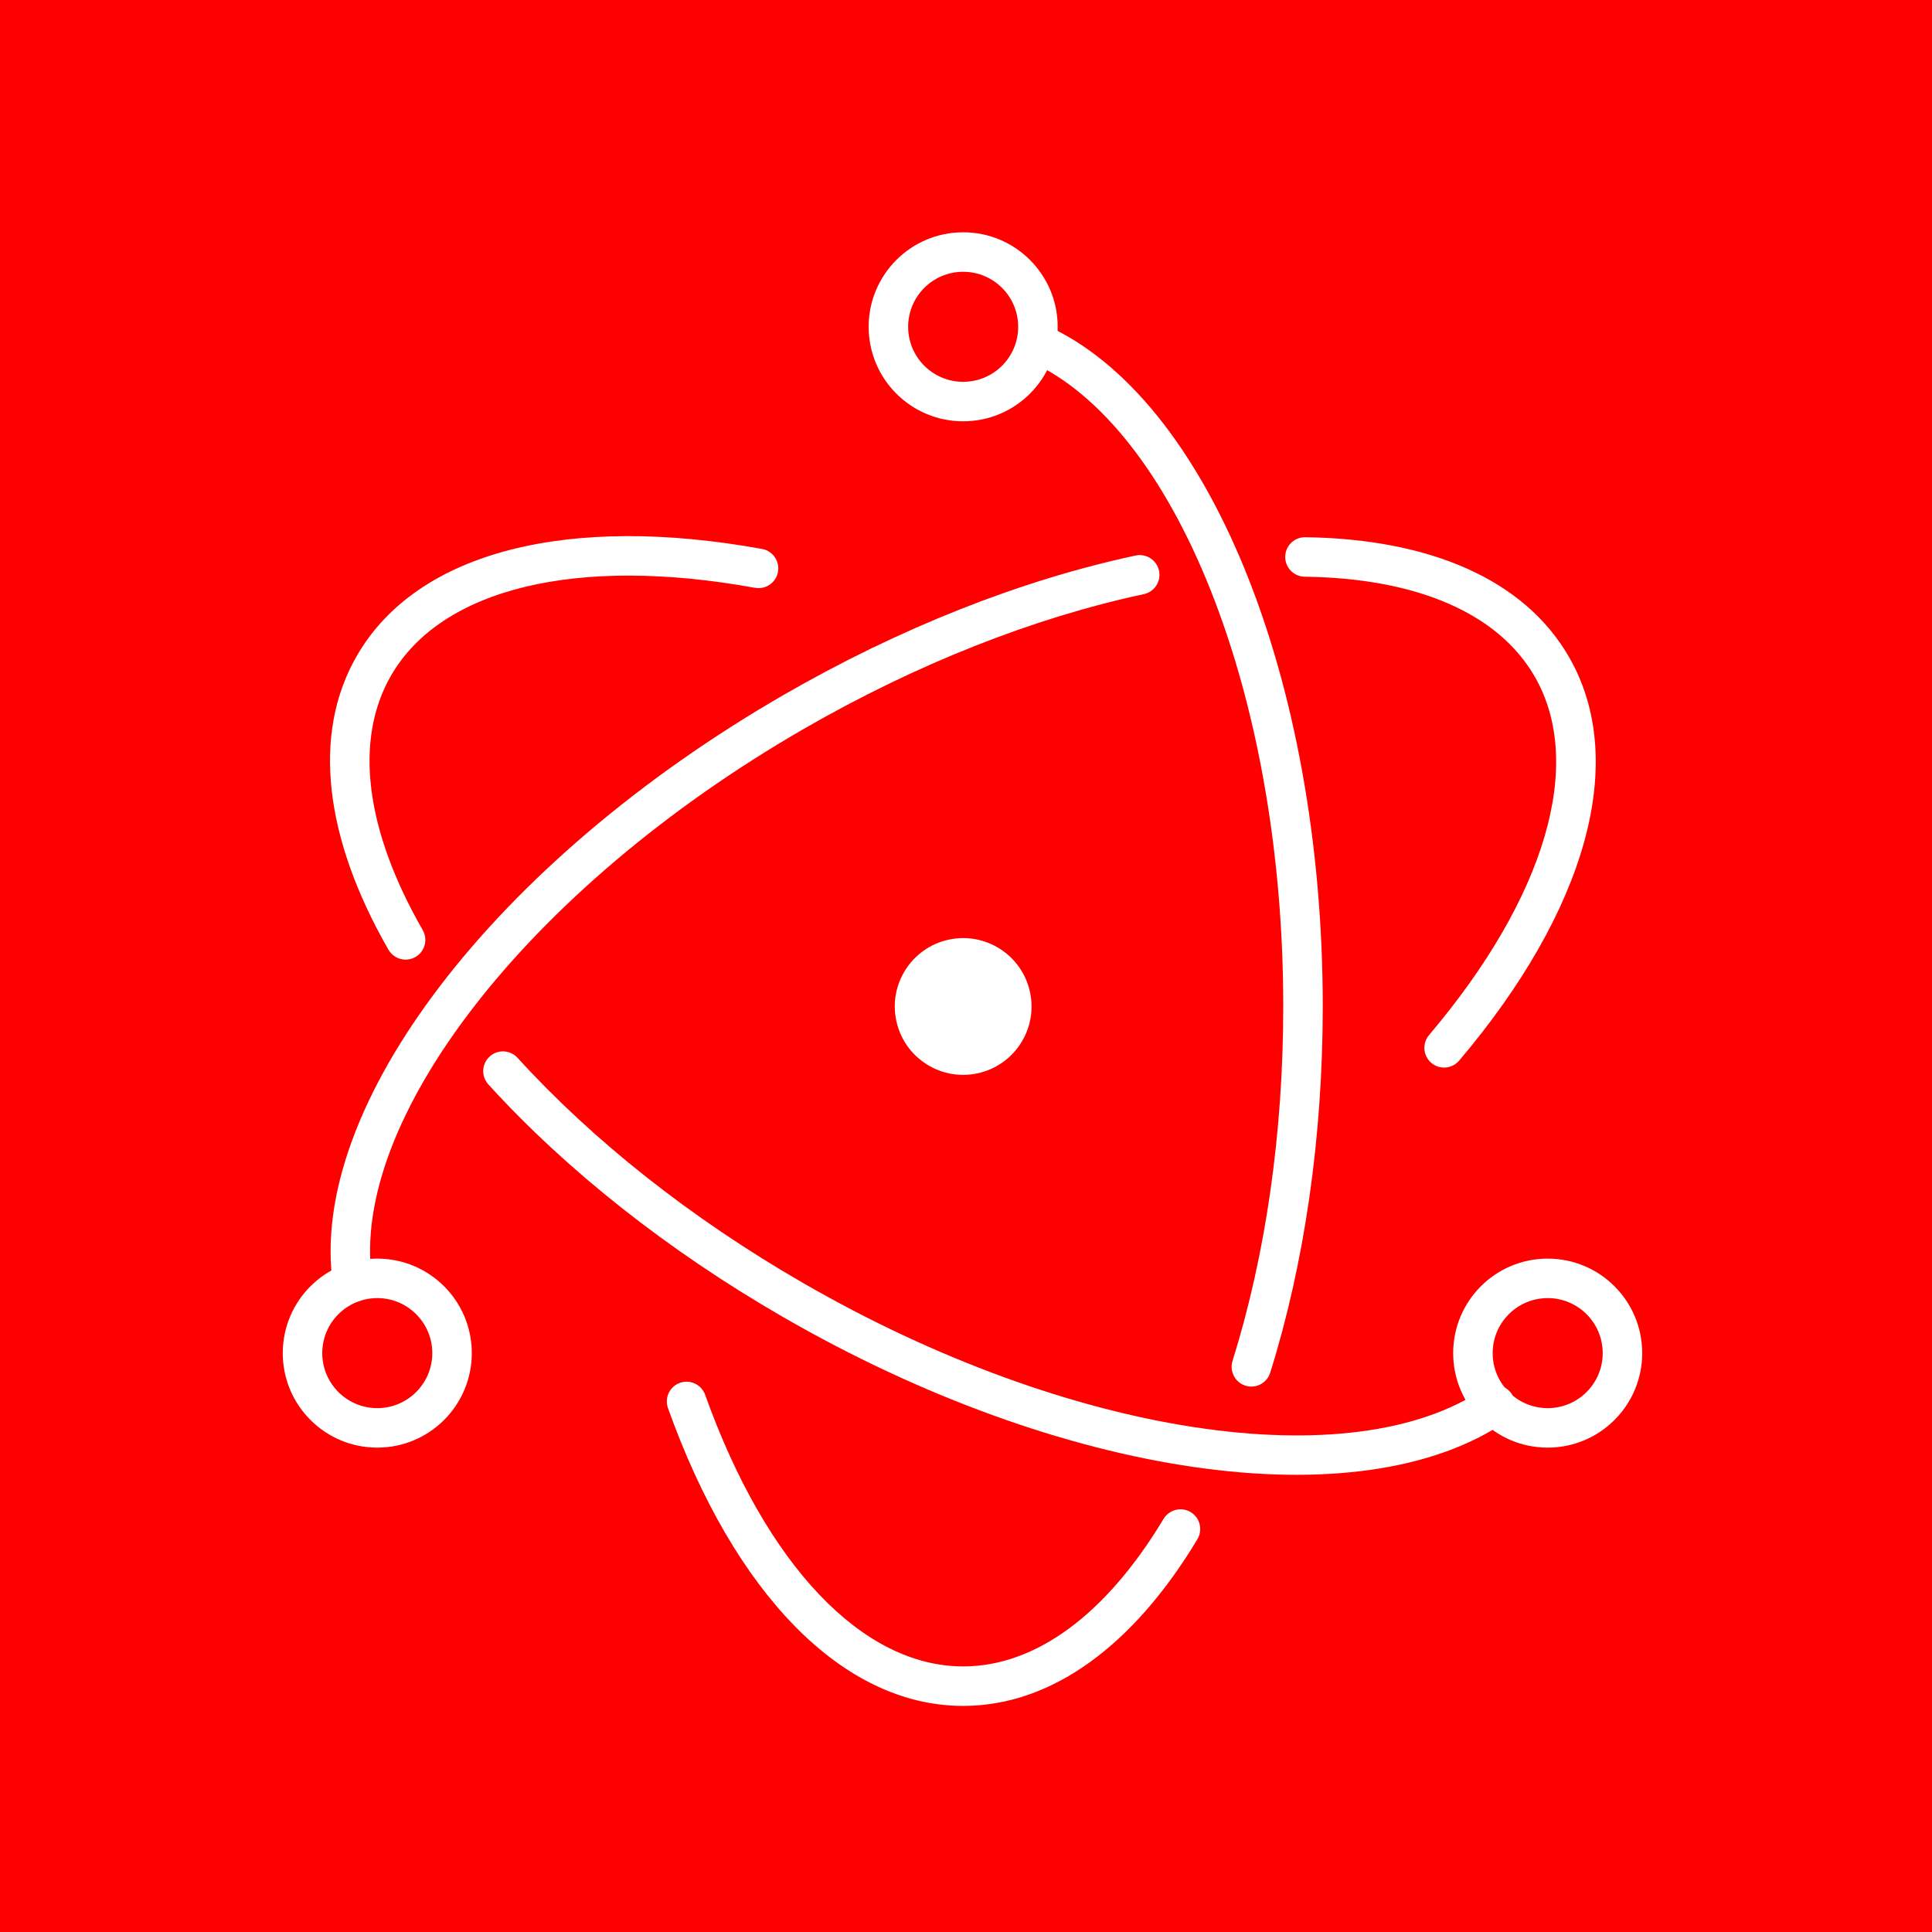
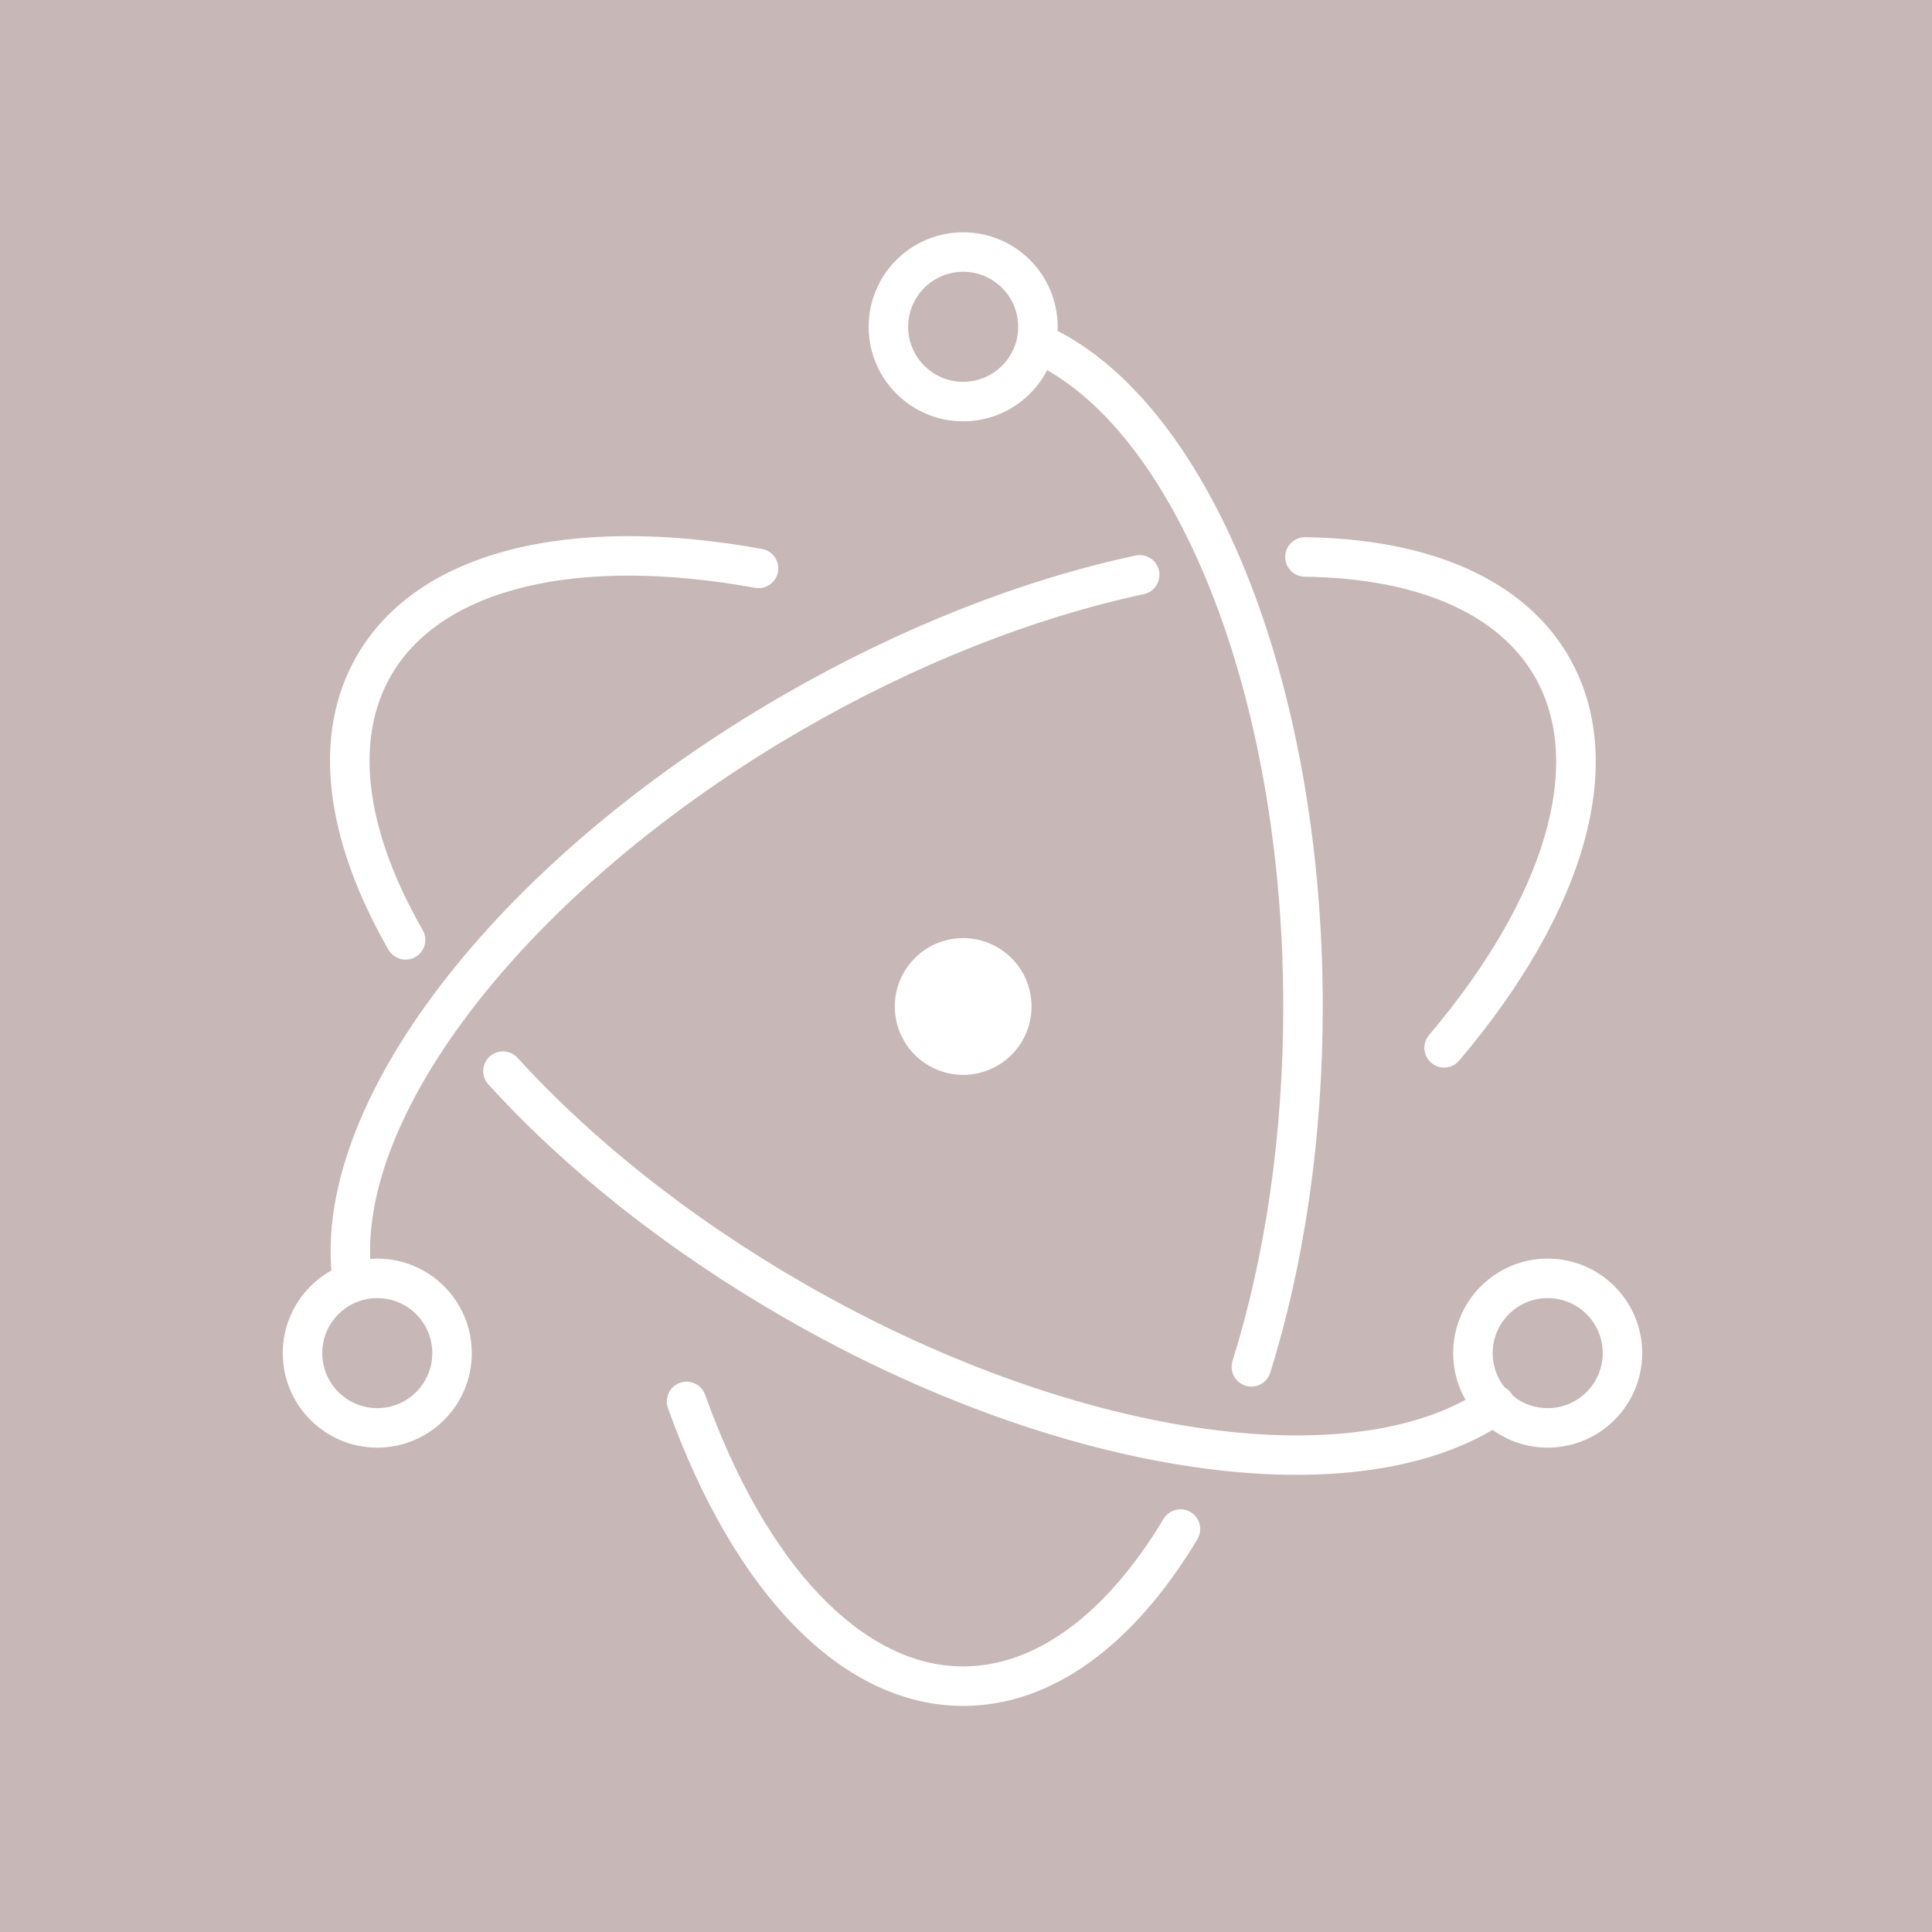
<svg xmlns="http://www.w3.org/2000/svg" version="1.1" viewBox="0 0 200 200" id="svg40" width="200" height="200">
  <defs id="defs28">
    <linearGradient id="d" x1="98" x2="98" y1="98" y2="195.5" gradientUnits="userSpaceOnUse" gradientTransform="translate(133.9013,-38.7291)">
      <stop stop-color="#fff" offset="0" id="stop2" />
      <stop stop-color="#E9E5E5" offset="1" id="stop4" />
    </linearGradient>
    <linearGradient id="c" x1="0.5" x2="0.5" y2="0.871">
      <stop stop-color="#0339F1" offset="0" id="stop7" />
      <stop stop-color="#01ADE5" offset="1" id="stop9" />
    </linearGradient>
    <linearGradient id="b" x1="54.805" x2="101.433" y1="58.308" y2="109.797" gradientTransform="matrix(0.9305315,0,0,1.074655,3.9013,1.2709)" gradientUnits="userSpaceOnUse">
      <stop stop-color="#0756EE" offset="0" id="stop12" />
      <stop stop-color="#00A3F5" offset=".374" id="stop14" />
      <stop stop-color="#18B5B6" offset=".717" id="stop16" />
      <stop stop-color="#80DF43" offset="1" id="stop18" />
    </linearGradient>
    <linearGradient id="a" x1="149.643" x2="201.025" y1="47.501" y2="108.703" gradientTransform="matrix(0.8299564,0,0,1.204883,3.9013,1.2709)" gradientUnits="userSpaceOnUse">
      <stop stop-color="#20BBA6" offset="0" id="stop21" />
      <stop stop-color="#9BEC23" offset=".499" id="stop23" />
      <stop stop-color="#D9EF35" offset="1" id="stop25" />
    </linearGradient>
    <linearGradient y2="37.039" x2="104.611" x1="104.611" id="c-7" gradientTransform="matrix(0.2920899,0,0,3.423604,3.9013,1.2709)" y1="15.962" gradientUnits="userSpaceOnUse">
      <stop id="stop942" offset="0" stop-color="#0339F1" />
      <stop id="stop944" offset="1" stop-color="#01ADE5" />
    </linearGradient>
  </defs>
-   <rect style="fill:#ff0000;fill-opacity:1;stroke:none;stroke-width:3.78;stroke-linecap:round;stroke-linejoin:round;stroke-miterlimit:4;stroke-dasharray:none;stroke-dashoffset:26.4;stroke-opacity:0.944" id="rect853" width="200" height="200" x="0" y="0" />
+   <rect style="fill:#c8b7b7;fill-opacity:1;stroke:none;stroke-width:3.78;stroke-linecap:round;stroke-linejoin:round;stroke-miterlimit:4;stroke-dasharray:none;stroke-dashoffset:26.4;stroke-opacity:0.944" id="rect853" width="200" height="200" x="0" y="0" />
  <g style="fill:#ffffff;fill-rule:nonzero" id="g905" transform="matrix(0.7665688,0,0,0.7665688,1.879189,1.879189)">
    <path d="M 100.502,71.69 C 74.497,66.954 53.935,71.911 45.74,86.105 c -6.115,10.592 -4.367,24.635 4.24,39.646 a 2.667,2.667 0 1 0 4.626,-2.653 C 46.854,109.576 45.345,97.457 50.359,88.772 57.167,76.981 75.507,72.559 99.546,76.937 a 2.667,2.667 0 0 0 0.956,-5.247 z m -36.999,72.307 c 10.515,11.555 24.176,22.394 39.756,31.388 37.723,21.78 77.883,27.601 97.675,14.106 a 2.667,2.667 0 1 0 -3.005,-4.406 c -17.714,12.078 -55.862,6.548 -92.003,-14.318 -15.114,-8.726 -28.343,-19.222 -38.478,-30.36 a 2.667,2.667 0 1 0 -3.945,3.59 z" id="path897" style="fill:#ffffff" />
    <path d="M 194.62,140.753 C 211.648,120.637 217.593,100.405 209.415,86.241 203.398,75.818 190.677,70.315 173.77,70.095 a 2.667,2.667 0 0 0 -0.069,5.333 c 15.205,0.198 26.165,4.939 31.096,13.48 6.792,11.765 1.49,29.807 -14.248,48.399 a 2.667,2.667 0 1 0 4.071,3.446 z M 150.859,72.578 c -15.396,3.299 -31.784,9.749 -47.522,18.835 -38.942,22.483 -64.345,55.636 -60.817,79.675 a 2.667,2.667 0 1 0 5.277,-0.775 c -3.133,-21.344 20.947,-52.769 58.207,-74.281 15.267,-8.815 31.135,-15.06 45.972,-18.239 a 2.667,2.667 0 1 0 -1.117,-5.215 z" id="path899" style="fill:#ffffff" />
    <path d="m 87.77,187.753 c 8.904,24.86 23.469,40.167 39.847,40.167 11.945,0 22.996,-8.143 31.614,-22.478 a 2.667,2.667 0 1 0 -4.571,-2.748 c -7.745,12.883 -17.258,19.892 -27.043,19.892 -13.605,0 -26.596,-13.652 -34.825,-36.63 a 2.667,2.667 0 1 0 -5.021,1.797 z m 81.322,-4.863 c 4.61,-14.728 7.085,-31.718 7.085,-49.423 0,-44.179 -15.463,-82.263 -37.487,-92.042 a 2.667,2.667 0 0 0 -2.164,4.874 c 19.643,8.723 34.317,44.866 34.317,87.168 0,17.177 -2.397,33.63 -6.84,47.83 a 2.667,2.667 0 1 0 5.09,1.593 z m 50.224,-2.612 c 0,-7.049 -5.714,-12.763 -12.763,-12.763 -7.049,0 -12.763,5.714 -12.763,12.763 0,7.049 5.714,12.763 12.763,12.763 7.049,0 12.763,-5.714 12.763,-12.763 z m -5.333,0 a 7.43,7.43 0 1 1 -14.86,0 7.43,7.43 0 0 1 14.86,0 z M 48.497,193.041 c 7.05,0 12.764,-5.714 12.764,-12.763 0,-7.049 -5.715,-12.763 -12.764,-12.763 -7.048,0 -12.763,5.714 -12.763,12.763 0,7.049 5.715,12.763 12.763,12.763 z m 0,-5.333 a 7.43,7.43 0 1 1 0,-14.86 7.43,7.43 0 0 1 0,14.86 z" id="path901" style="fill:#ffffff" />
    <path d="m 127.617,54.444 c 7.049,0 12.763,-5.714 12.763,-12.763 0,-7.049 -5.714,-12.763 -12.763,-12.763 -7.049,0 -12.763,5.714 -12.763,12.763 0,7.049 5.714,12.763 12.763,12.763 z m 0,-5.333 a 7.43,7.43 0 1 1 0,-14.86 7.43,7.43 0 0 1 0,14.86 z m 1.949,93.382 c -4.985,1.077 -9.896,-2.091 -10.975,-7.076 a 9.236,9.236 0 0 1 7.076,-10.976 c 4.985,-1.077 9.896,2.091 10.976,7.076 1.077,4.985 -2.091,9.897 -7.077,10.976 z" id="path903" style="fill:#ffffff" />
  </g>
</svg>
